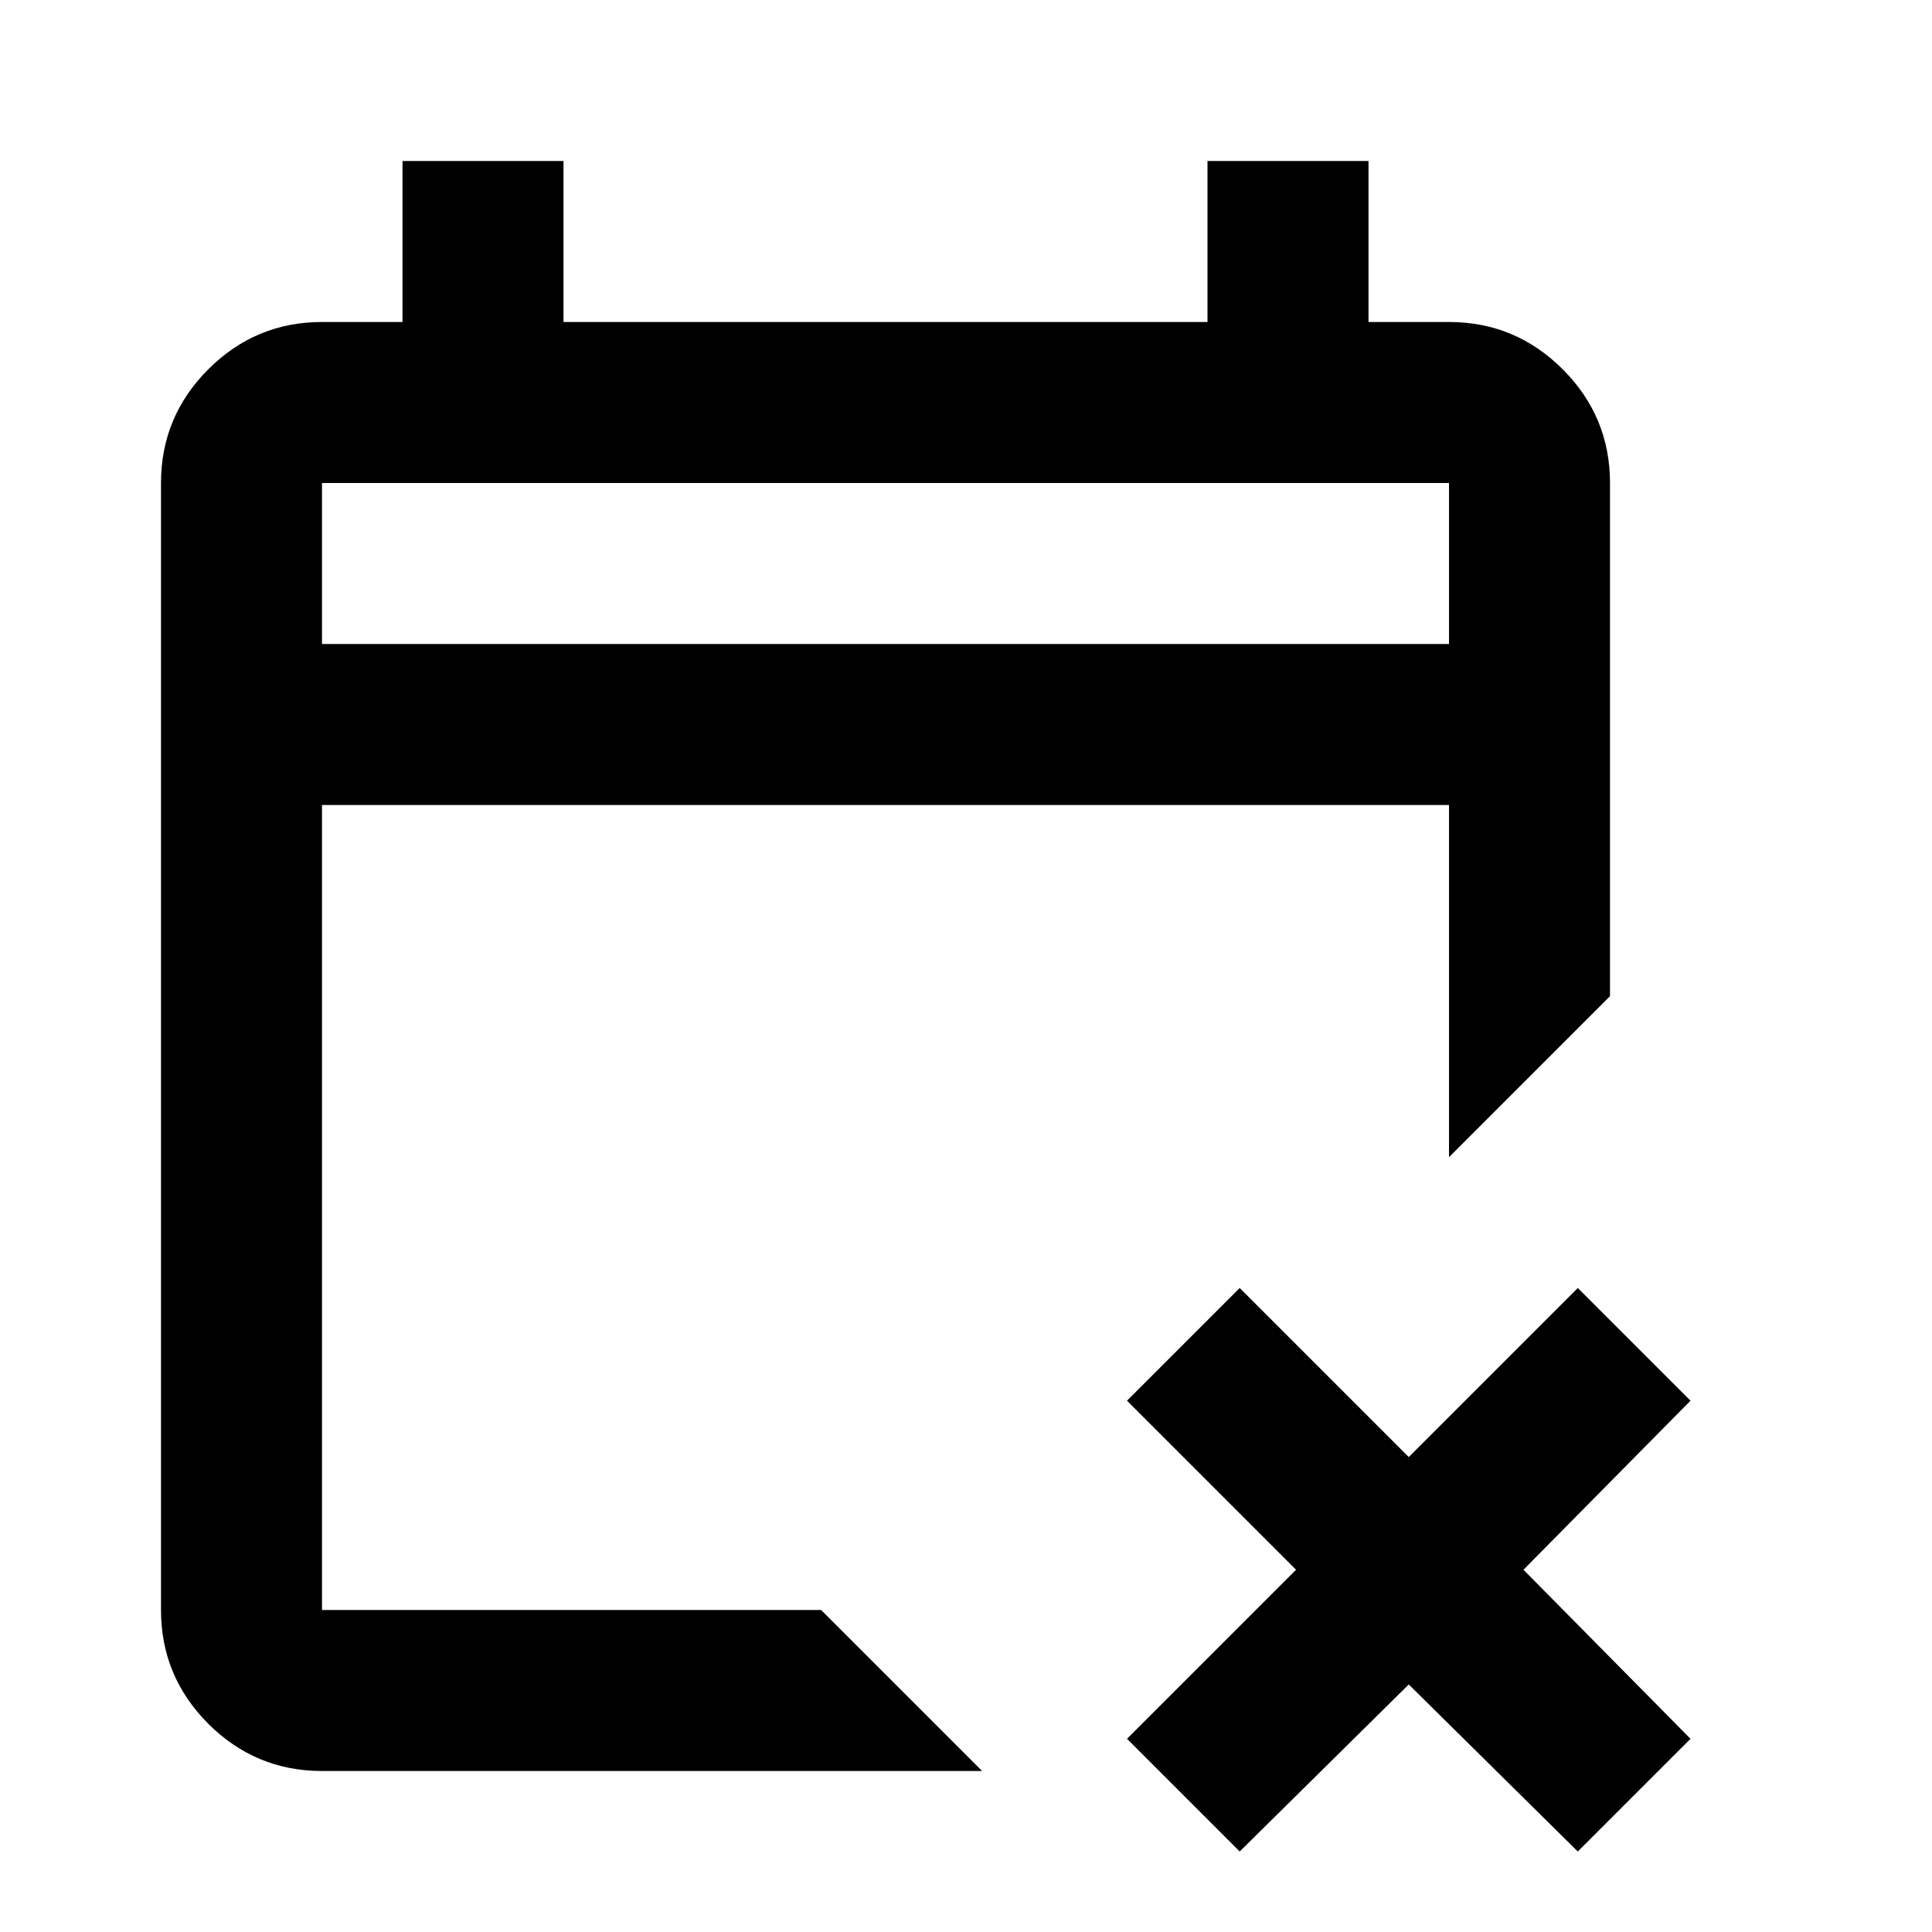
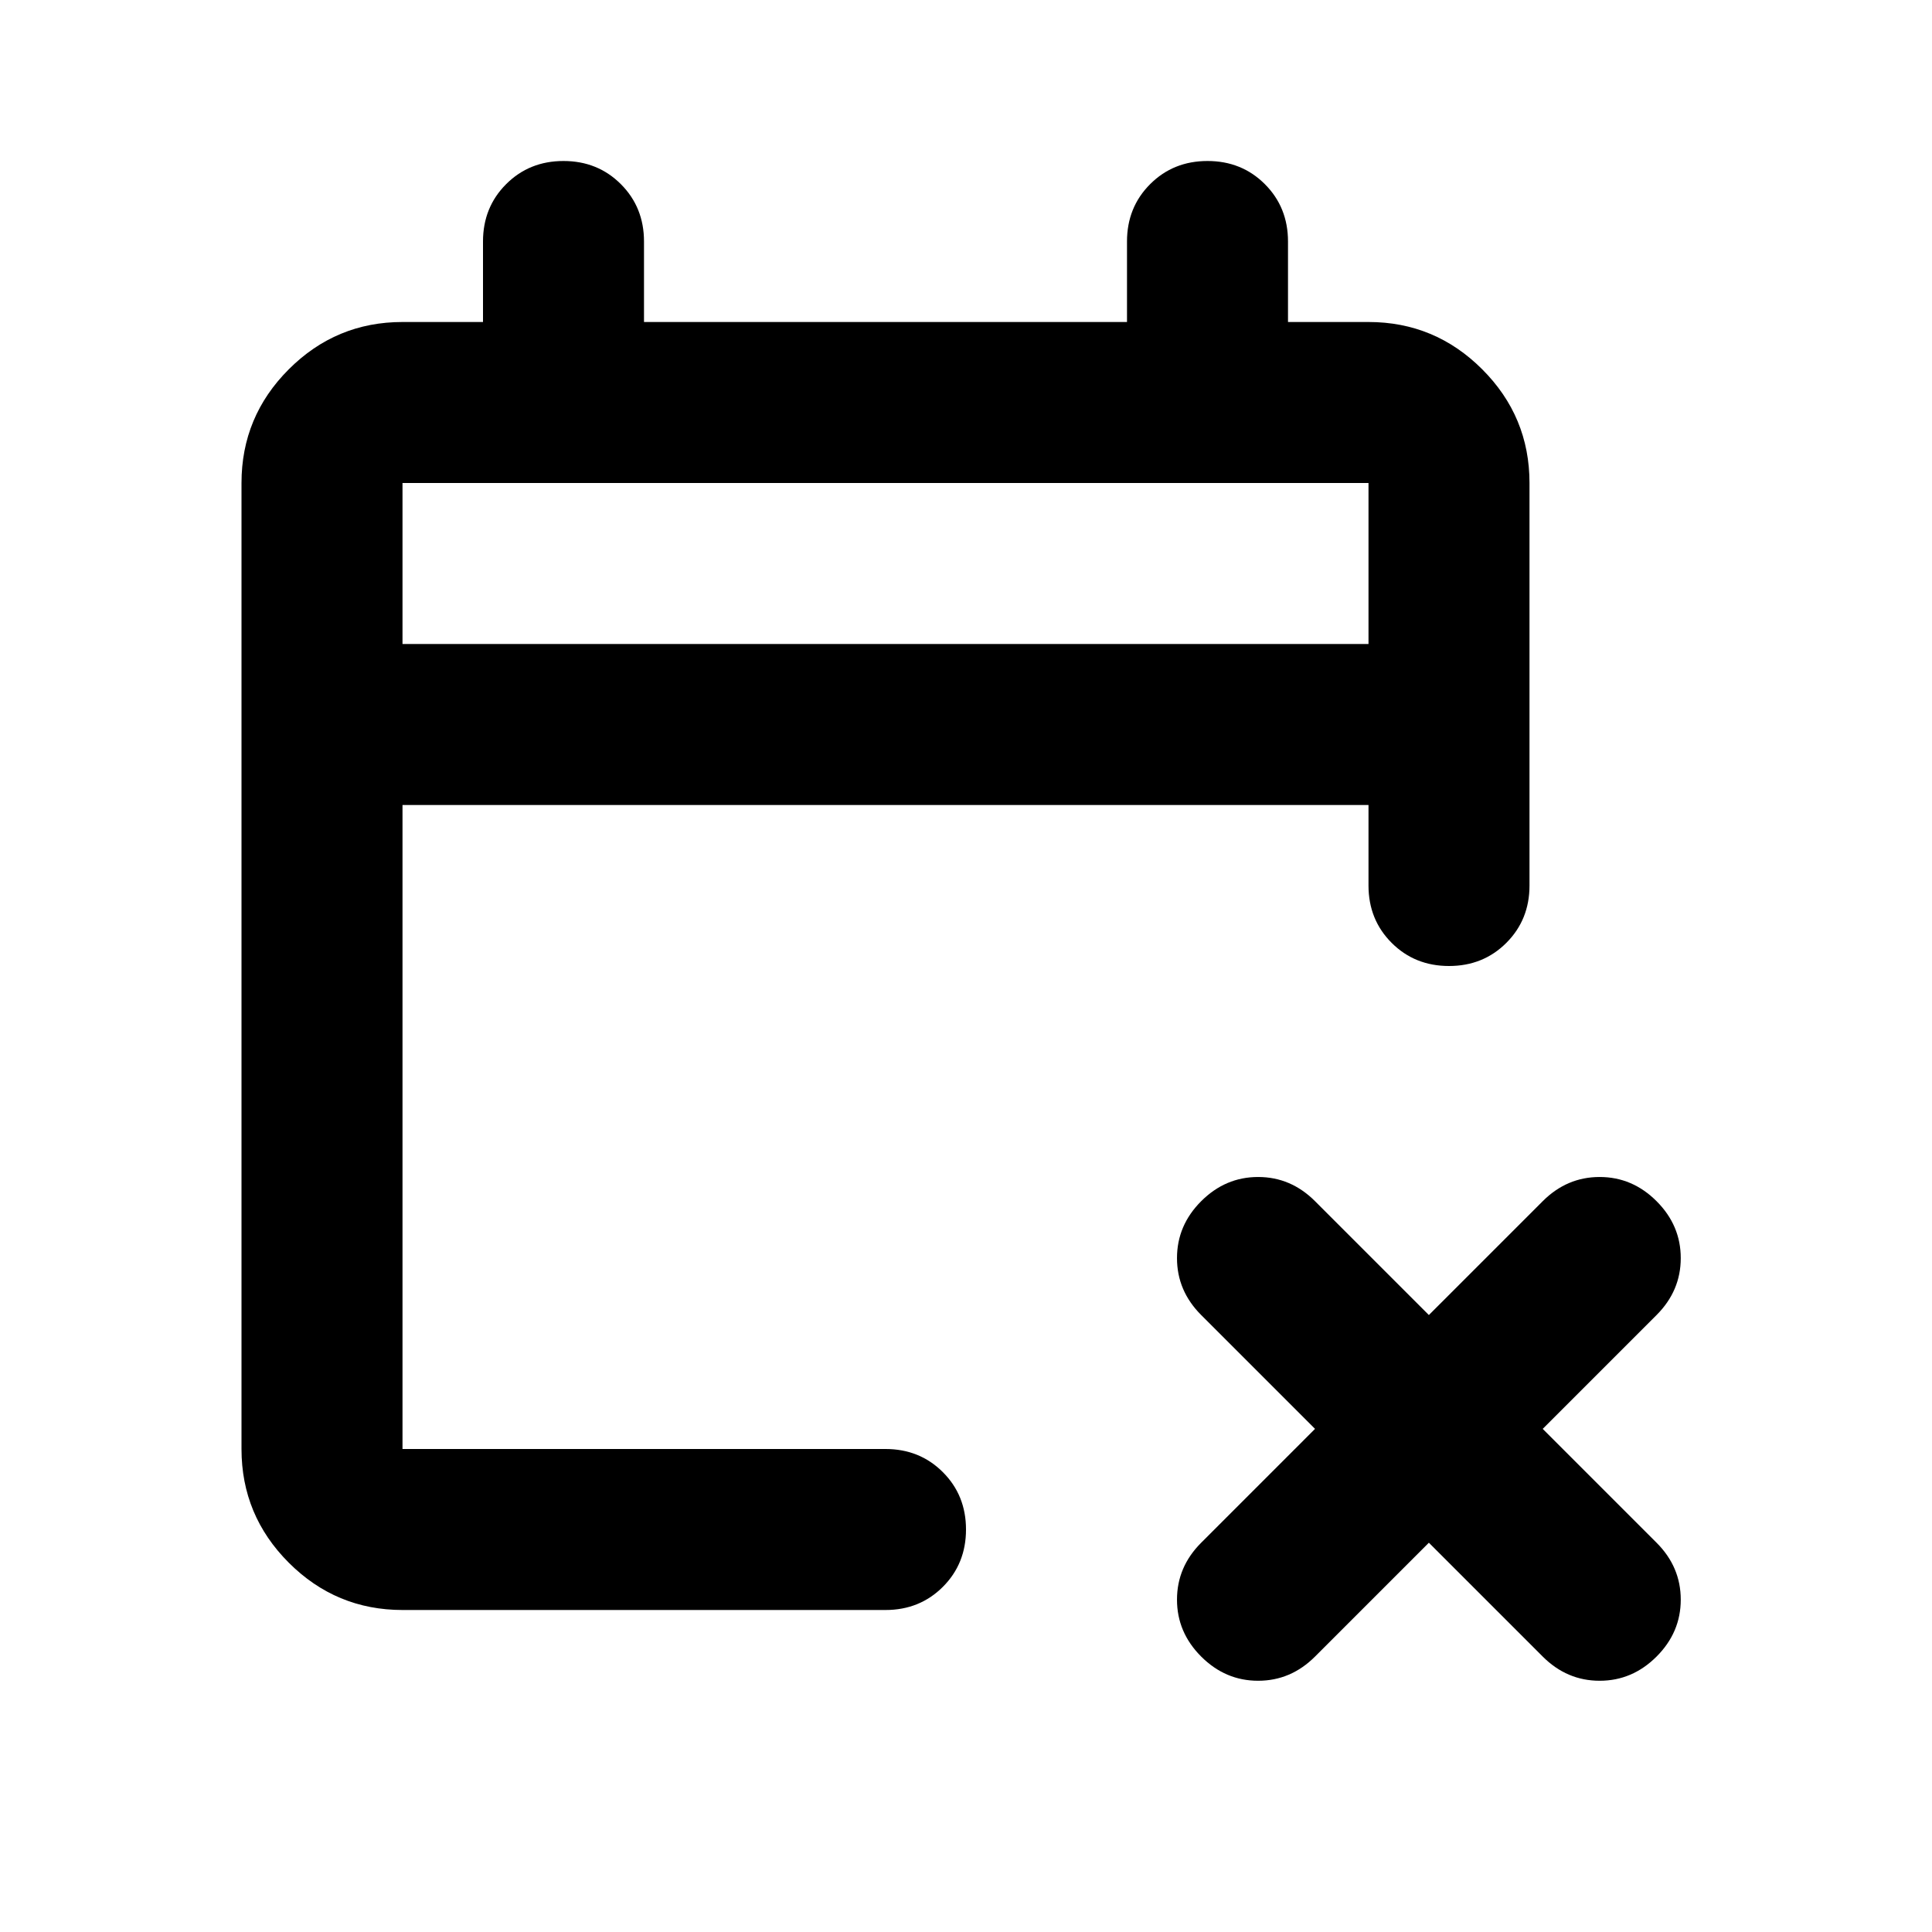
- <svg xmlns="http://www.w3.org/2000/svg" width="24" height="24" viewBox="0 0 24 24" fill="none">
-   <path d="M14 21.6L15.4 23L17.5 20.925L19.6 23L21 21.6L18.925 19.5L21 17.4L19.6 16L17.5 18.1L15.4 16L14 17.4L16.1 19.5L14 21.6Z" fill="currentColor" />
-   <path d="M4 22C3.45 22 2.979 21.804 2.587 21.413C2.196 21.021 2 20.55 2 20V6C2 5.45 2.196 4.979 2.587 4.588C2.979 4.196 3.45 4 4 4H5V2H7V4H15V2H17V4H18C18.55 4 19.021 4.196 19.413 4.588C19.804 4.979 20 5.45 20 6V12.375L18 14.375V10H4V20H10.2L12.2 22H4ZM4 8H18V6H4V8Z" fill="currentColor" />
+ <svg aria-hidden="true" viewBox="0 0 960 960" fill="none">
+   <path d="M710 766.569L653.431 823.137C645.418 831.151 635.99 835.158 625.147 835.158C614.305 835.158 604.877 831.151 596.863 823.137C588.849 815.123 584.842 805.695 584.842 794.853C584.842 784.011 588.849 774.582 596.863 766.569L653.431 710L596.863 653.431C588.849 645.418 584.842 635.99 584.842 625.147C584.842 614.305 588.849 604.877 596.863 596.863C604.877 588.849 614.305 584.842 625.147 584.842C635.989 584.842 645.418 588.849 653.431 596.863L710 653.431L766.569 596.863C774.582 588.849 784.01 584.842 794.853 584.842C805.695 584.842 815.123 588.849 823.137 596.863C831.151 604.877 835.158 614.305 835.158 625.147C835.158 635.989 831.151 645.418 823.137 653.431L766.569 710L823.137 766.569C831.151 774.582 835.158 784.01 835.158 794.853C835.158 805.695 831.151 815.123 823.137 823.137C815.123 831.151 805.695 835.158 794.853 835.158C784.011 835.158 774.582 831.151 766.569 823.137L710 766.569ZM200 800C178 800 159.167 792.167 143.5 776.5C127.833 760.833 120 742 120 720V240C120 218 127.833 199.167 143.5 183.5C159.167 167.833 178 160 200 160H240V120C240 108.667 243.833 99.167 251.5 91.5C259.167 83.833 268.667 80 280 80C291.333 80 300.833 83.833 308.5 91.5C316.167 99.167 320 108.667 320 120V160H560V120C560 108.667 563.833 99.167 571.5 91.5C579.167 83.833 588.667 80 600 80C611.333 80 620.833 83.833 628.5 91.5C636.167 99.167 640 108.667 640 120V160H680C702 160 720.833 167.833 736.5 183.5C752.167 199.167 760 218 760 240V440C760 451.333 756.167 460.833 748.5 468.5C740.833 476.167 731.333 480 720 480C708.667 480 699.167 476.167 691.5 468.5C683.833 460.833 680 451.333 680 440V400H200V720H440C451.333 720 460.833 723.833 468.5 731.5C476.167 739.167 480 748.667 480 760C480 771.333 476.167 780.833 468.5 788.5C460.833 796.167 451.333 800 440 800H200ZM200 320H680V240H200V320Z" fill="currentColor" />
</svg>
